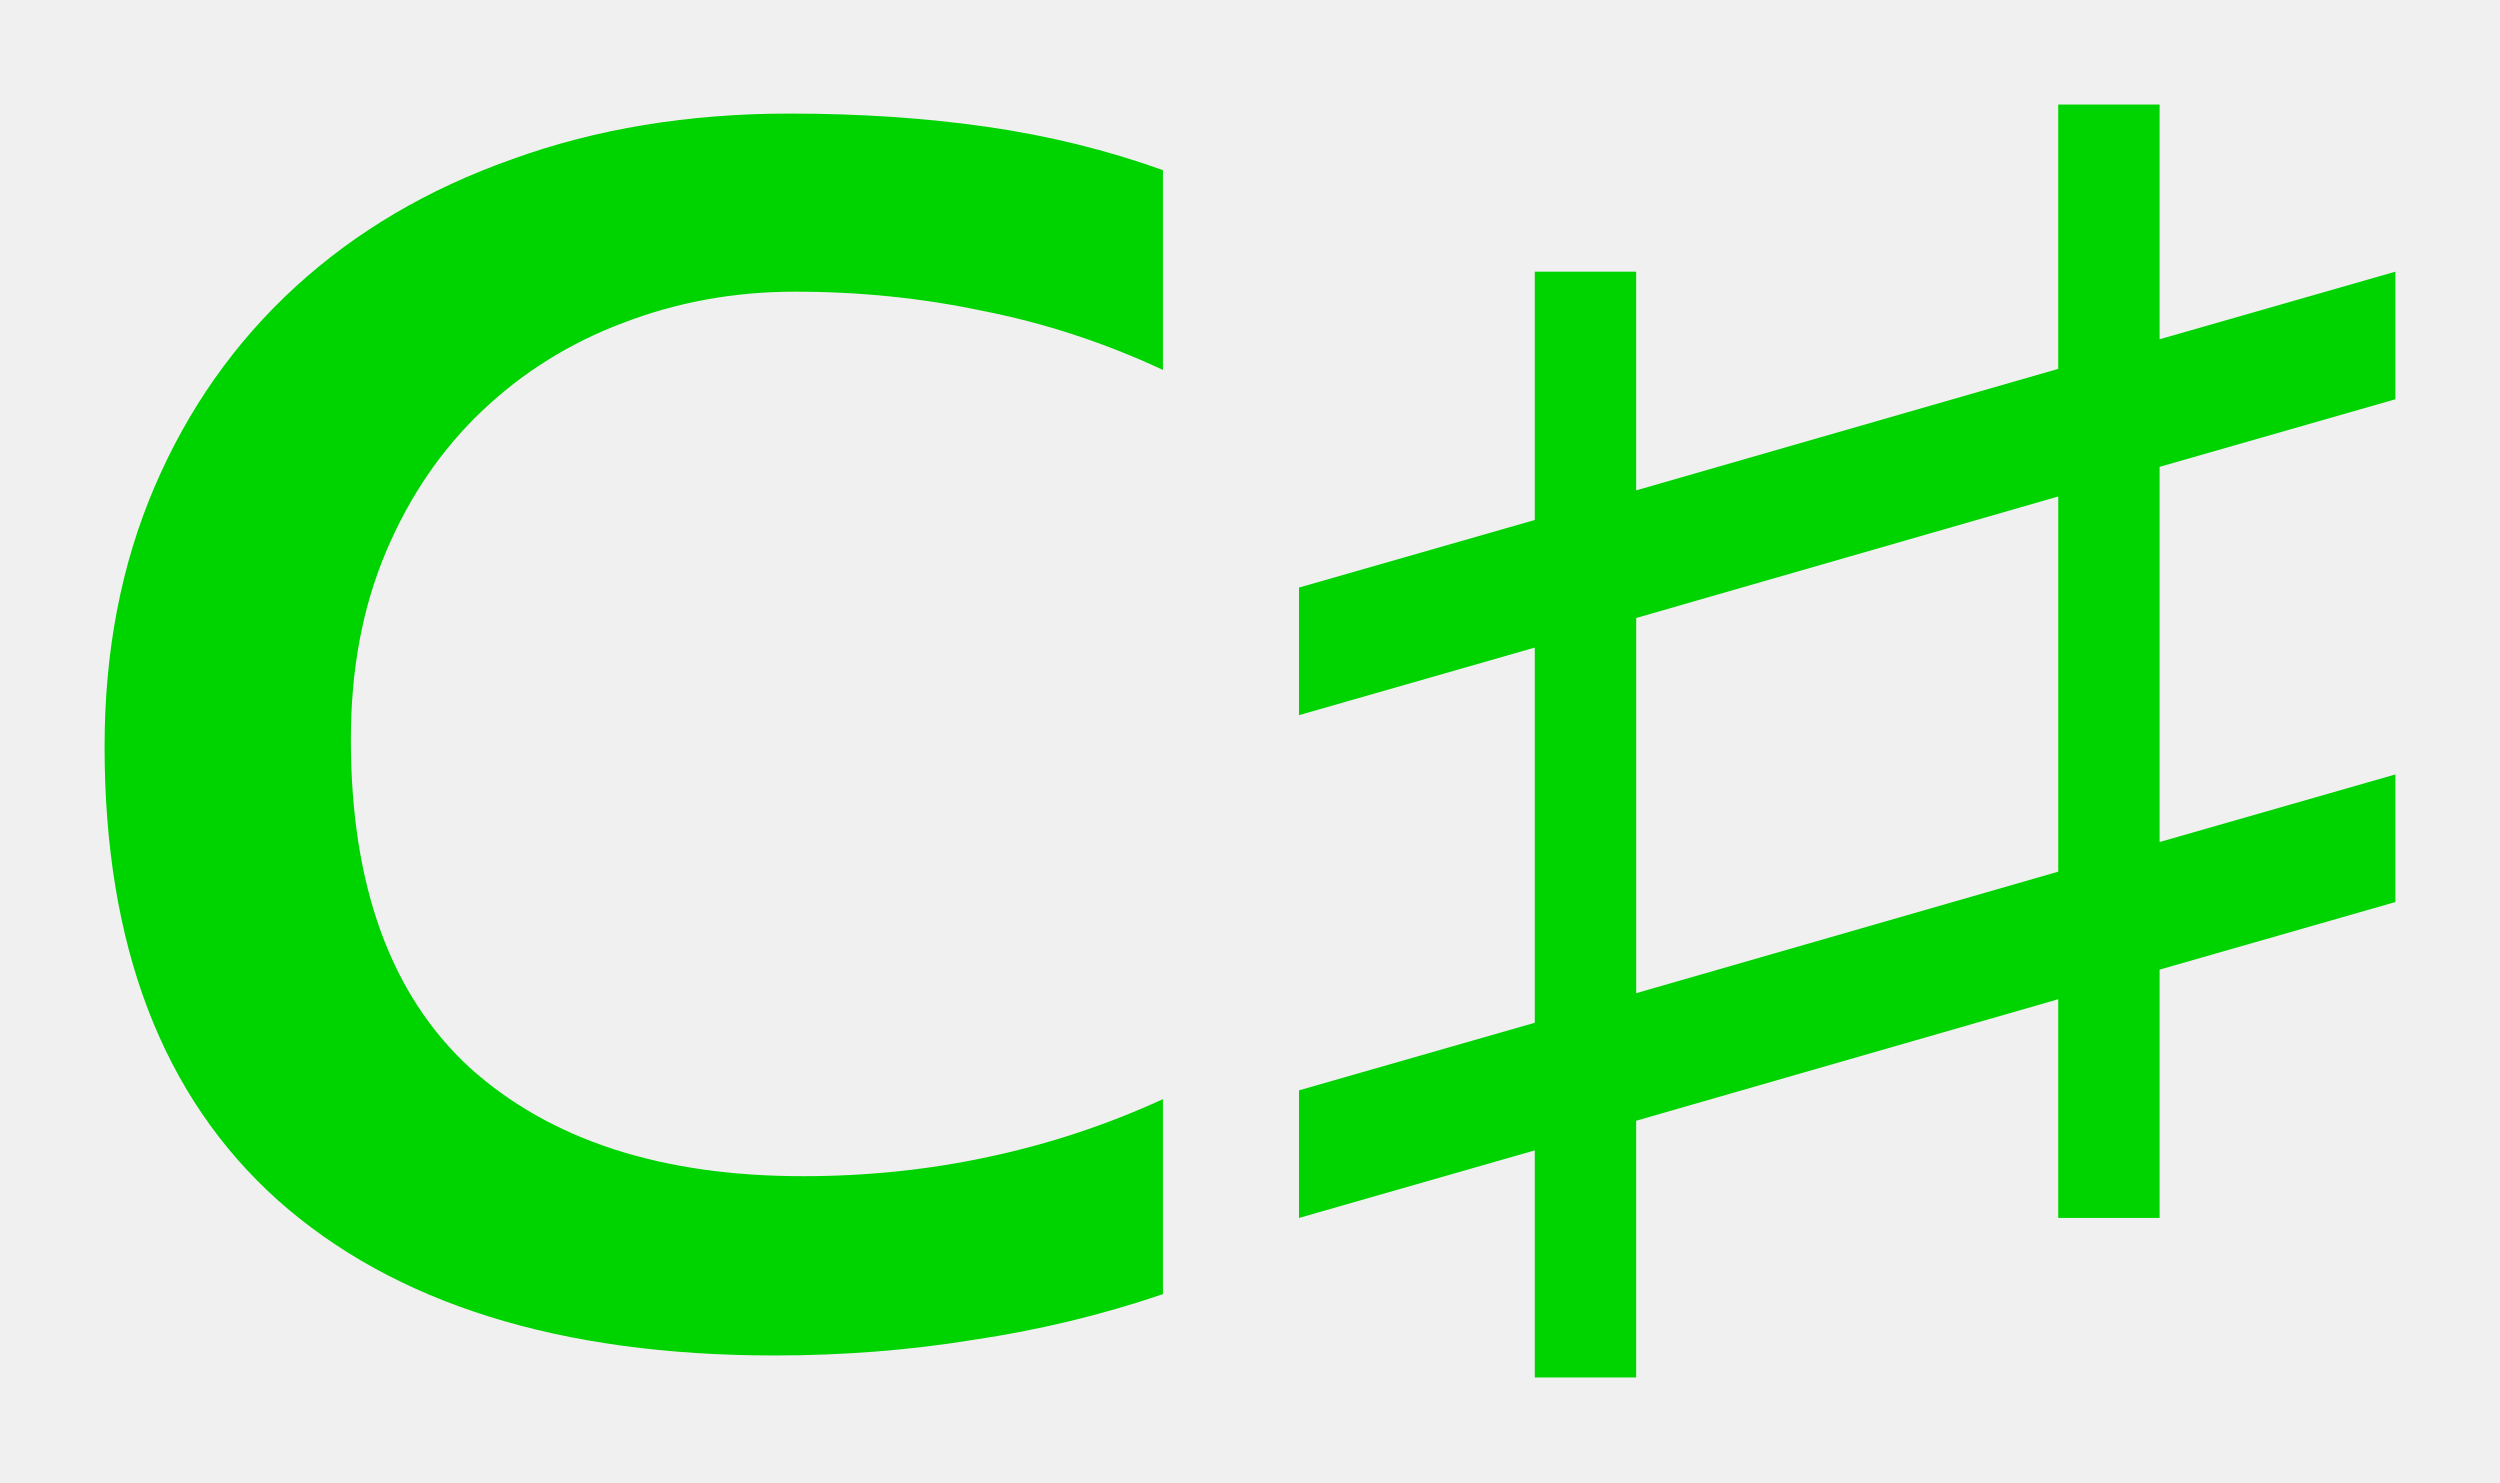
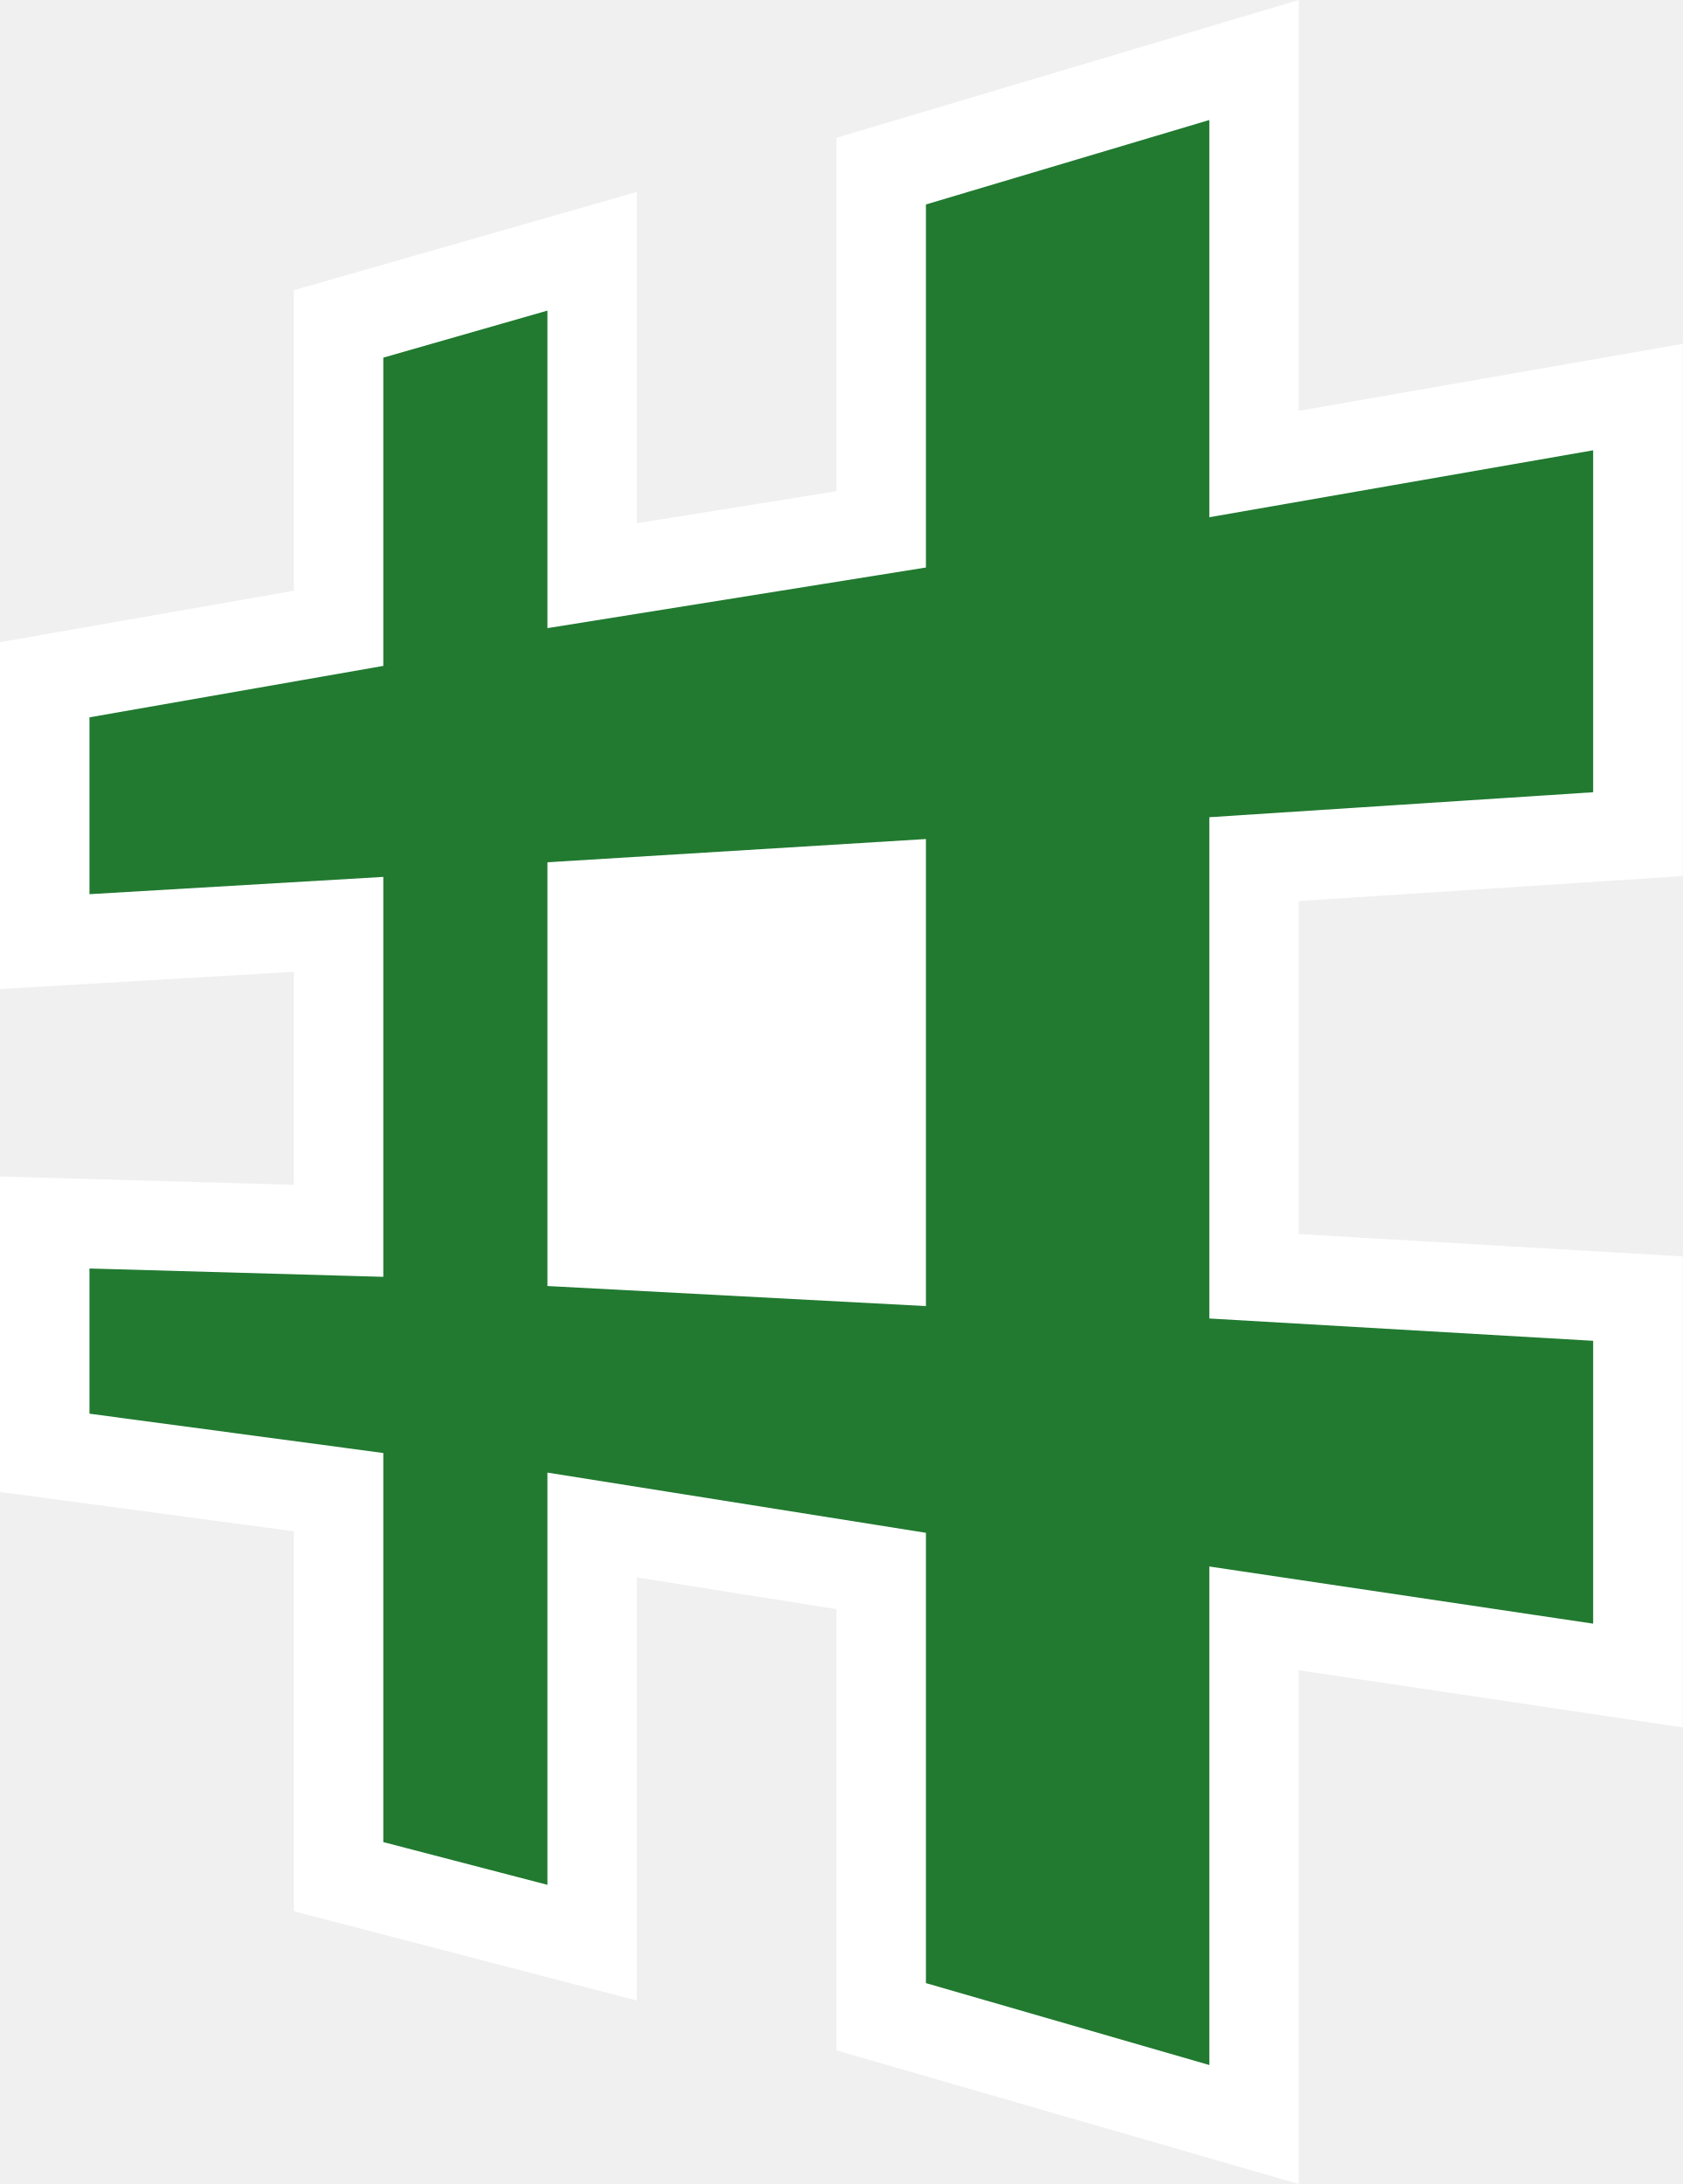
- <svg xmlns="http://www.w3.org/2000/svg" version="1.1" width="95.601" height="56.675" id="svg2985">
-   <defs id="defs2987" />
-   <g transform="matrix(1.245895,0,0,0.8026356,-11.93179,-13.25167)" style="font-style:normal;font-variant:normal;font-weight:normal;font-stretch:normal;font-size:74.104px;line-height:125%;font-family:Consolas;-inkscape-font-specification:'Consolas, Normal';text-align:start;letter-spacing:0px;word-spacing:0px;writing-mode:lr-tb;text-anchor:start;fill:#00d400;fill-opacity:1;stroke:none" id="text2995">
-     <path d="m 83.099,59.486 -7.237,3.22 0,11.832 -3.112,0 0,-10.421 -12.954,5.789 0,12.23 -3.112,0 0,-10.819 -7.237,3.22 0,-6.079 7.237,-3.22 0,-17.875 -7.237,3.22 0,-6.079 7.237,-3.22 0,-11.832 3.112,0 0,10.421 12.954,-5.789 0,-12.592 3.112,0 0,11.181 7.237,-3.22 0,6.079 -7.237,3.22 0,17.875 7.237,-3.22 0,6.079 z m -10.348,-1.447 0,-17.875 -12.954,5.789 0,17.875 12.954,-5.789 z" style="font-style:normal;font-variant:normal;font-weight:normal;font-stretch:normal;font-size:74.104px;line-height:125%;font-family:Consolas;-inkscape-font-specification:'Consolas, Normal';text-align:start;writing-mode:lr-tb;text-anchor:start;fill:#00d400;fill-opacity:1" id="path4151" />
-   </g>
-   <g transform="matrix(1.060496,0,0,0.9429547,-11.93179,-13.25167)" style="font-style:normal;font-variant:normal;font-weight:normal;font-stretch:normal;font-size:99.947px;line-height:125%;font-family:Consolas;-inkscape-font-specification:'Consolas, Normal';text-align:start;letter-spacing:0px;word-spacing:0px;writing-mode:lr-tb;text-anchor:start;fill:#00d400;fill-opacity:1;stroke:none" id="text2999">
-     <path d="m 53.186,66.535 q -3.319,1.269 -6.832,1.854 -3.465,0.634 -7.174,0.634 -11.615,0 -17.911,-6.296 -6.247,-6.296 -6.247,-18.399 0,-5.807 1.806,-10.541 1.806,-4.734 5.075,-8.101 3.27,-3.367 7.808,-5.173 4.539,-1.854 10.005,-1.854 3.807,0 7.125,0.537 3.319,0.537 6.344,1.757 l 0,8.101 q -3.172,-1.659 -6.491,-2.391 -3.27,-0.781 -6.784,-0.781 -3.27,0 -6.198,1.269 -2.879,1.22 -5.075,3.563 -2.196,2.343 -3.465,5.71 -1.269,3.367 -1.269,7.613 0,8.882 4.295,13.323 4.343,4.392 12.005,4.392 3.465,0 6.686,-0.781 3.27,-0.781 6.296,-2.343 l 0,7.906 z" style="font-style:normal;font-variant:normal;font-weight:normal;font-stretch:normal;font-size:99.947px;line-height:125%;font-family:Consolas;-inkscape-font-specification:'Consolas, Normal';text-align:start;writing-mode:lr-tb;text-anchor:start;fill:#00d400;fill-opacity:1" id="path4148" />
+ <svg xmlns="http://www.w3.org/2000/svg" width="376.132" height="488.339" id="svg2" version="1.1">
+   <defs id="defs4" />
+   <g id="layer1" style="display:inline" transform="translate(-9.726,-523.7534)">
+     <g id="g4916">
+       <path id="path2998-8" d="m 290.058,627.509 0,-90.34 -83.351,24.849 0,80.103 -64.605,10.351 0,-72.539 -56.694,16.25 0,68.063 -65.682,11.5 0,58.549 65.682,-3.863 0,68.532 -65.682,-1.863 0,51.502 65.682,8.792 0,85.974 56.694,14.767 0,-93.394 64.605,10.28 0,99.67 83.351,24.098 0,-113.17 85.8,12.782 0,-84.281 -85.8,-4.991 0,-93.278 85.8,-5.585 0,-97.725 z" style="fill:#217a30;fill-opacity:1;stroke:#ffffff;stroke-width:20;stroke-miterlimit:4;stroke-dasharray:none;stroke-opacity:1" />
+       <path id="rect4217" d="m 142.102,725.959 64.605,-3.965 0,83.254 -64.605,-3.426 z" style="opacity:1;fill:#ffffff;fill-opacity:1;fill-rule:nonzero;stroke:#ffffff;stroke-width:20;stroke-linejoin:miter;stroke-miterlimit:4;stroke-dasharray:none;stroke-opacity:1" />
+     </g>
  </g>
</svg>
